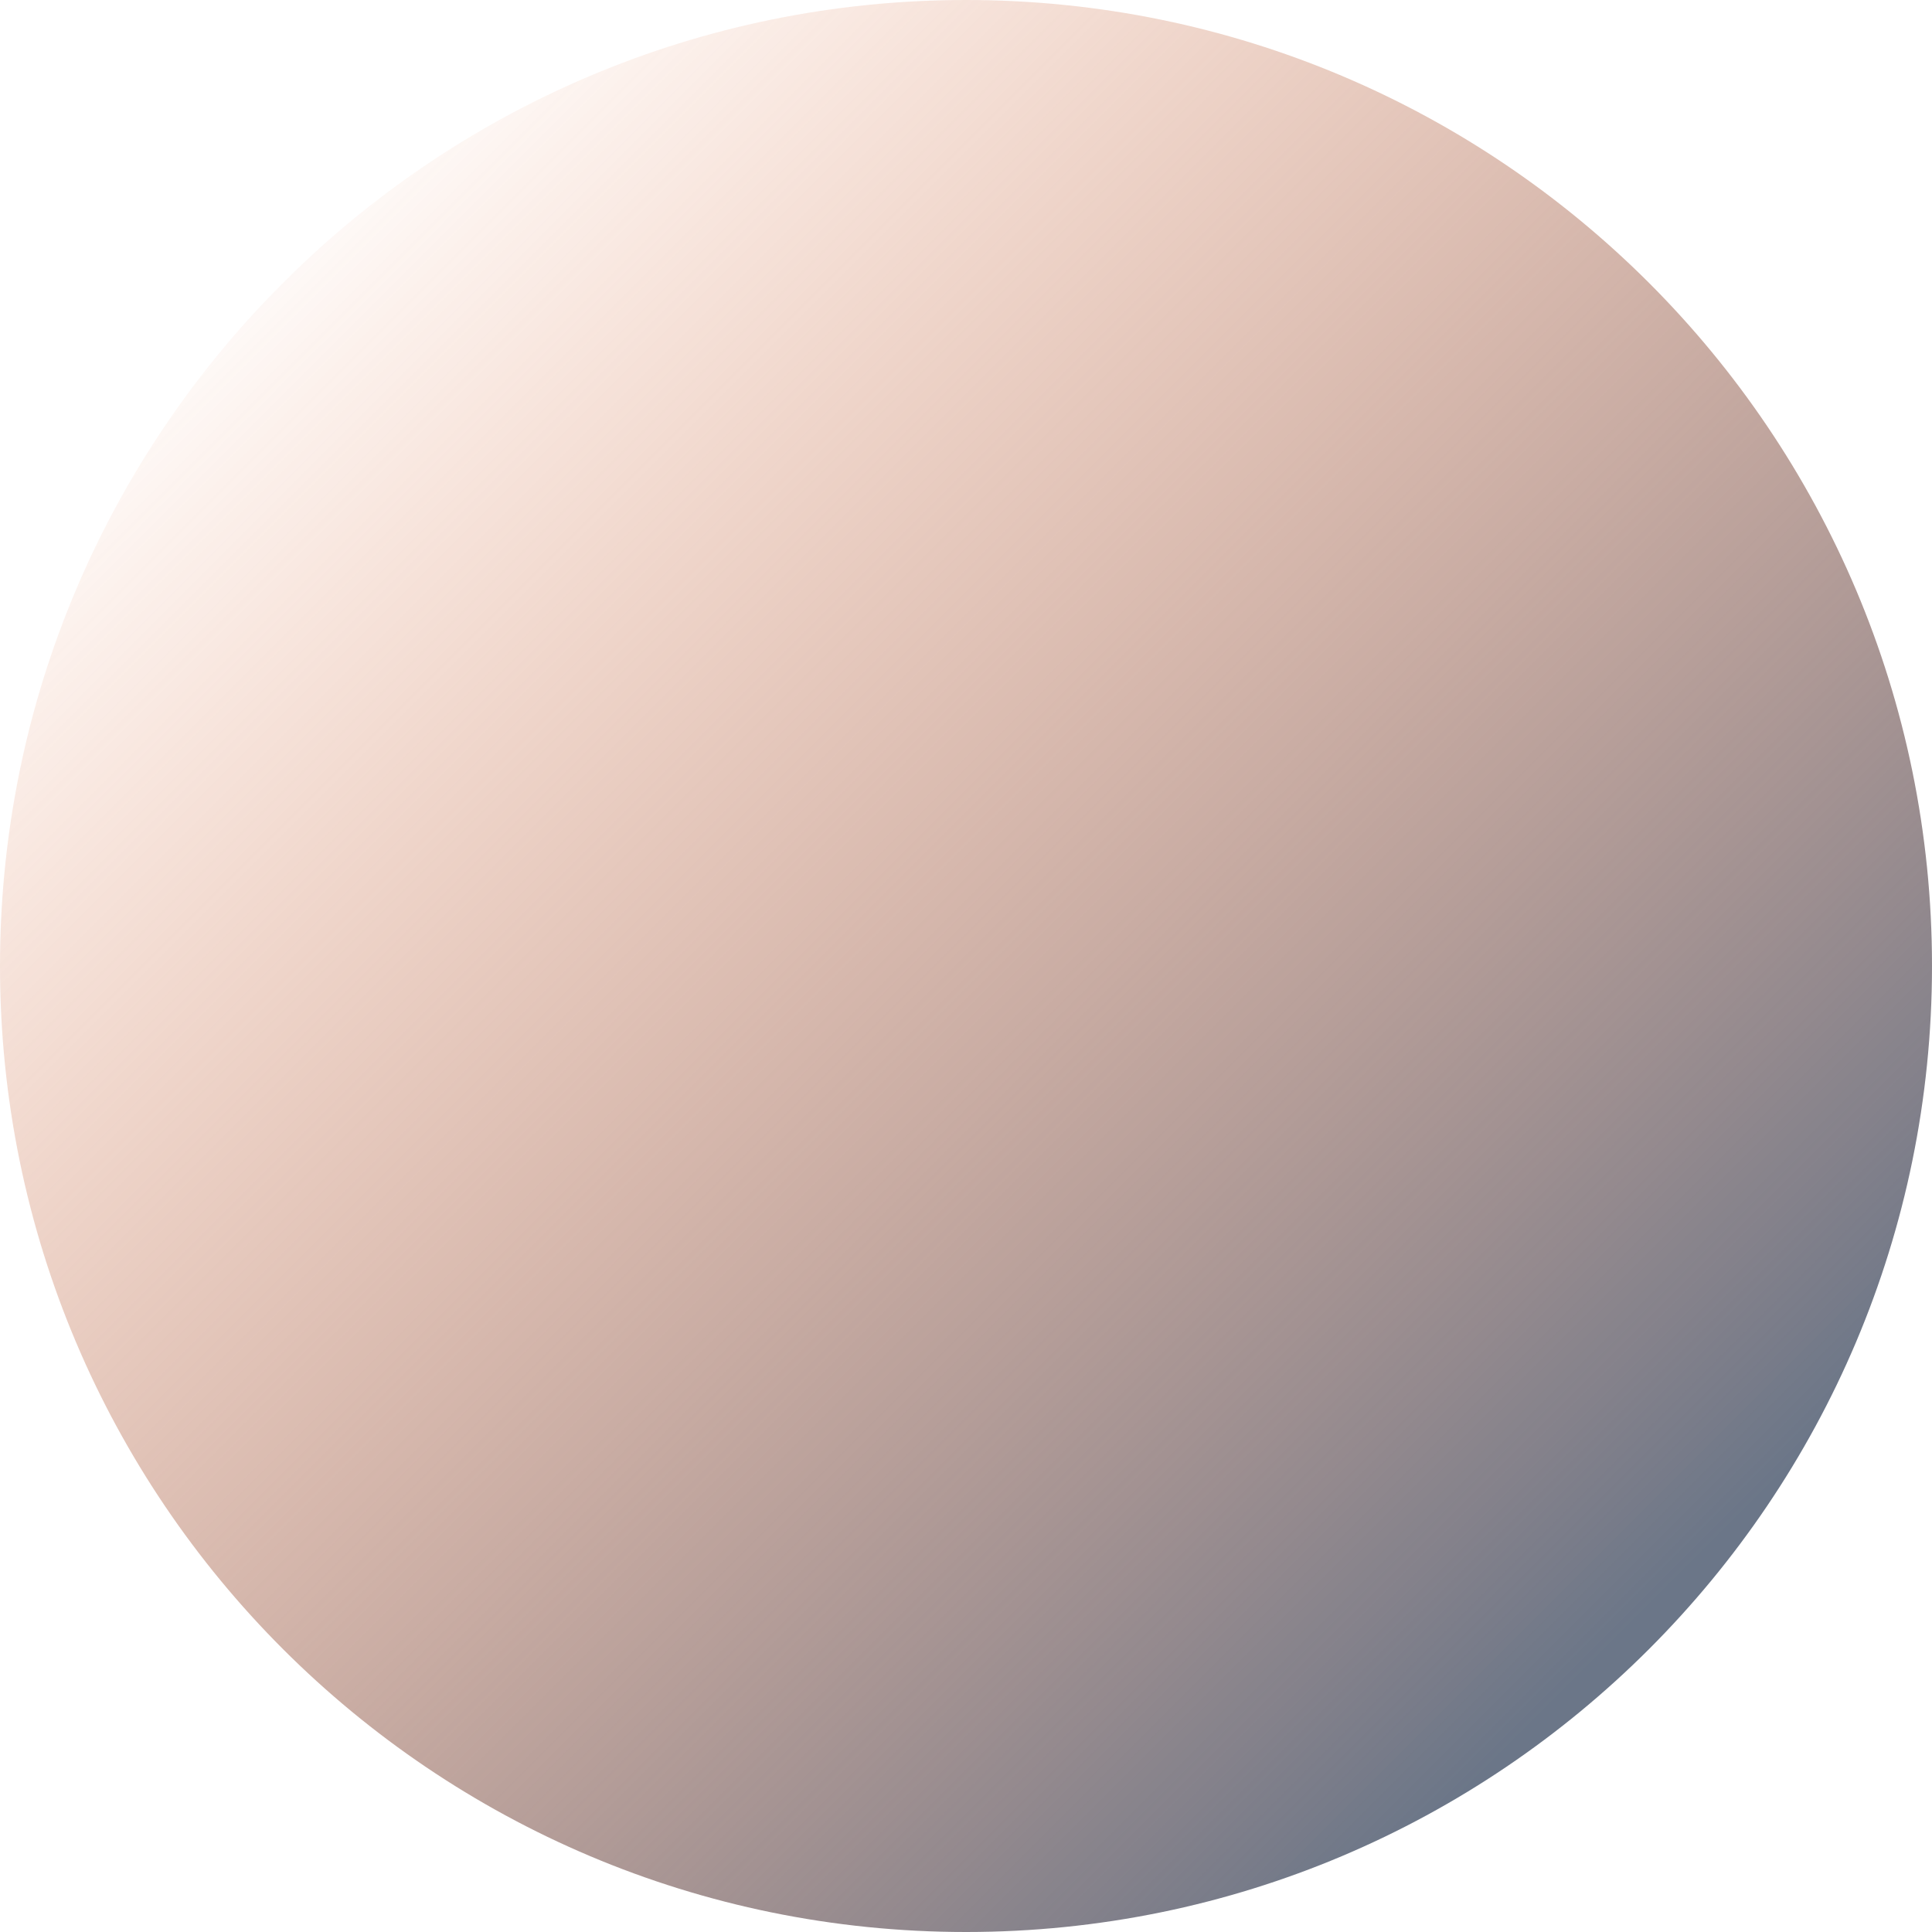
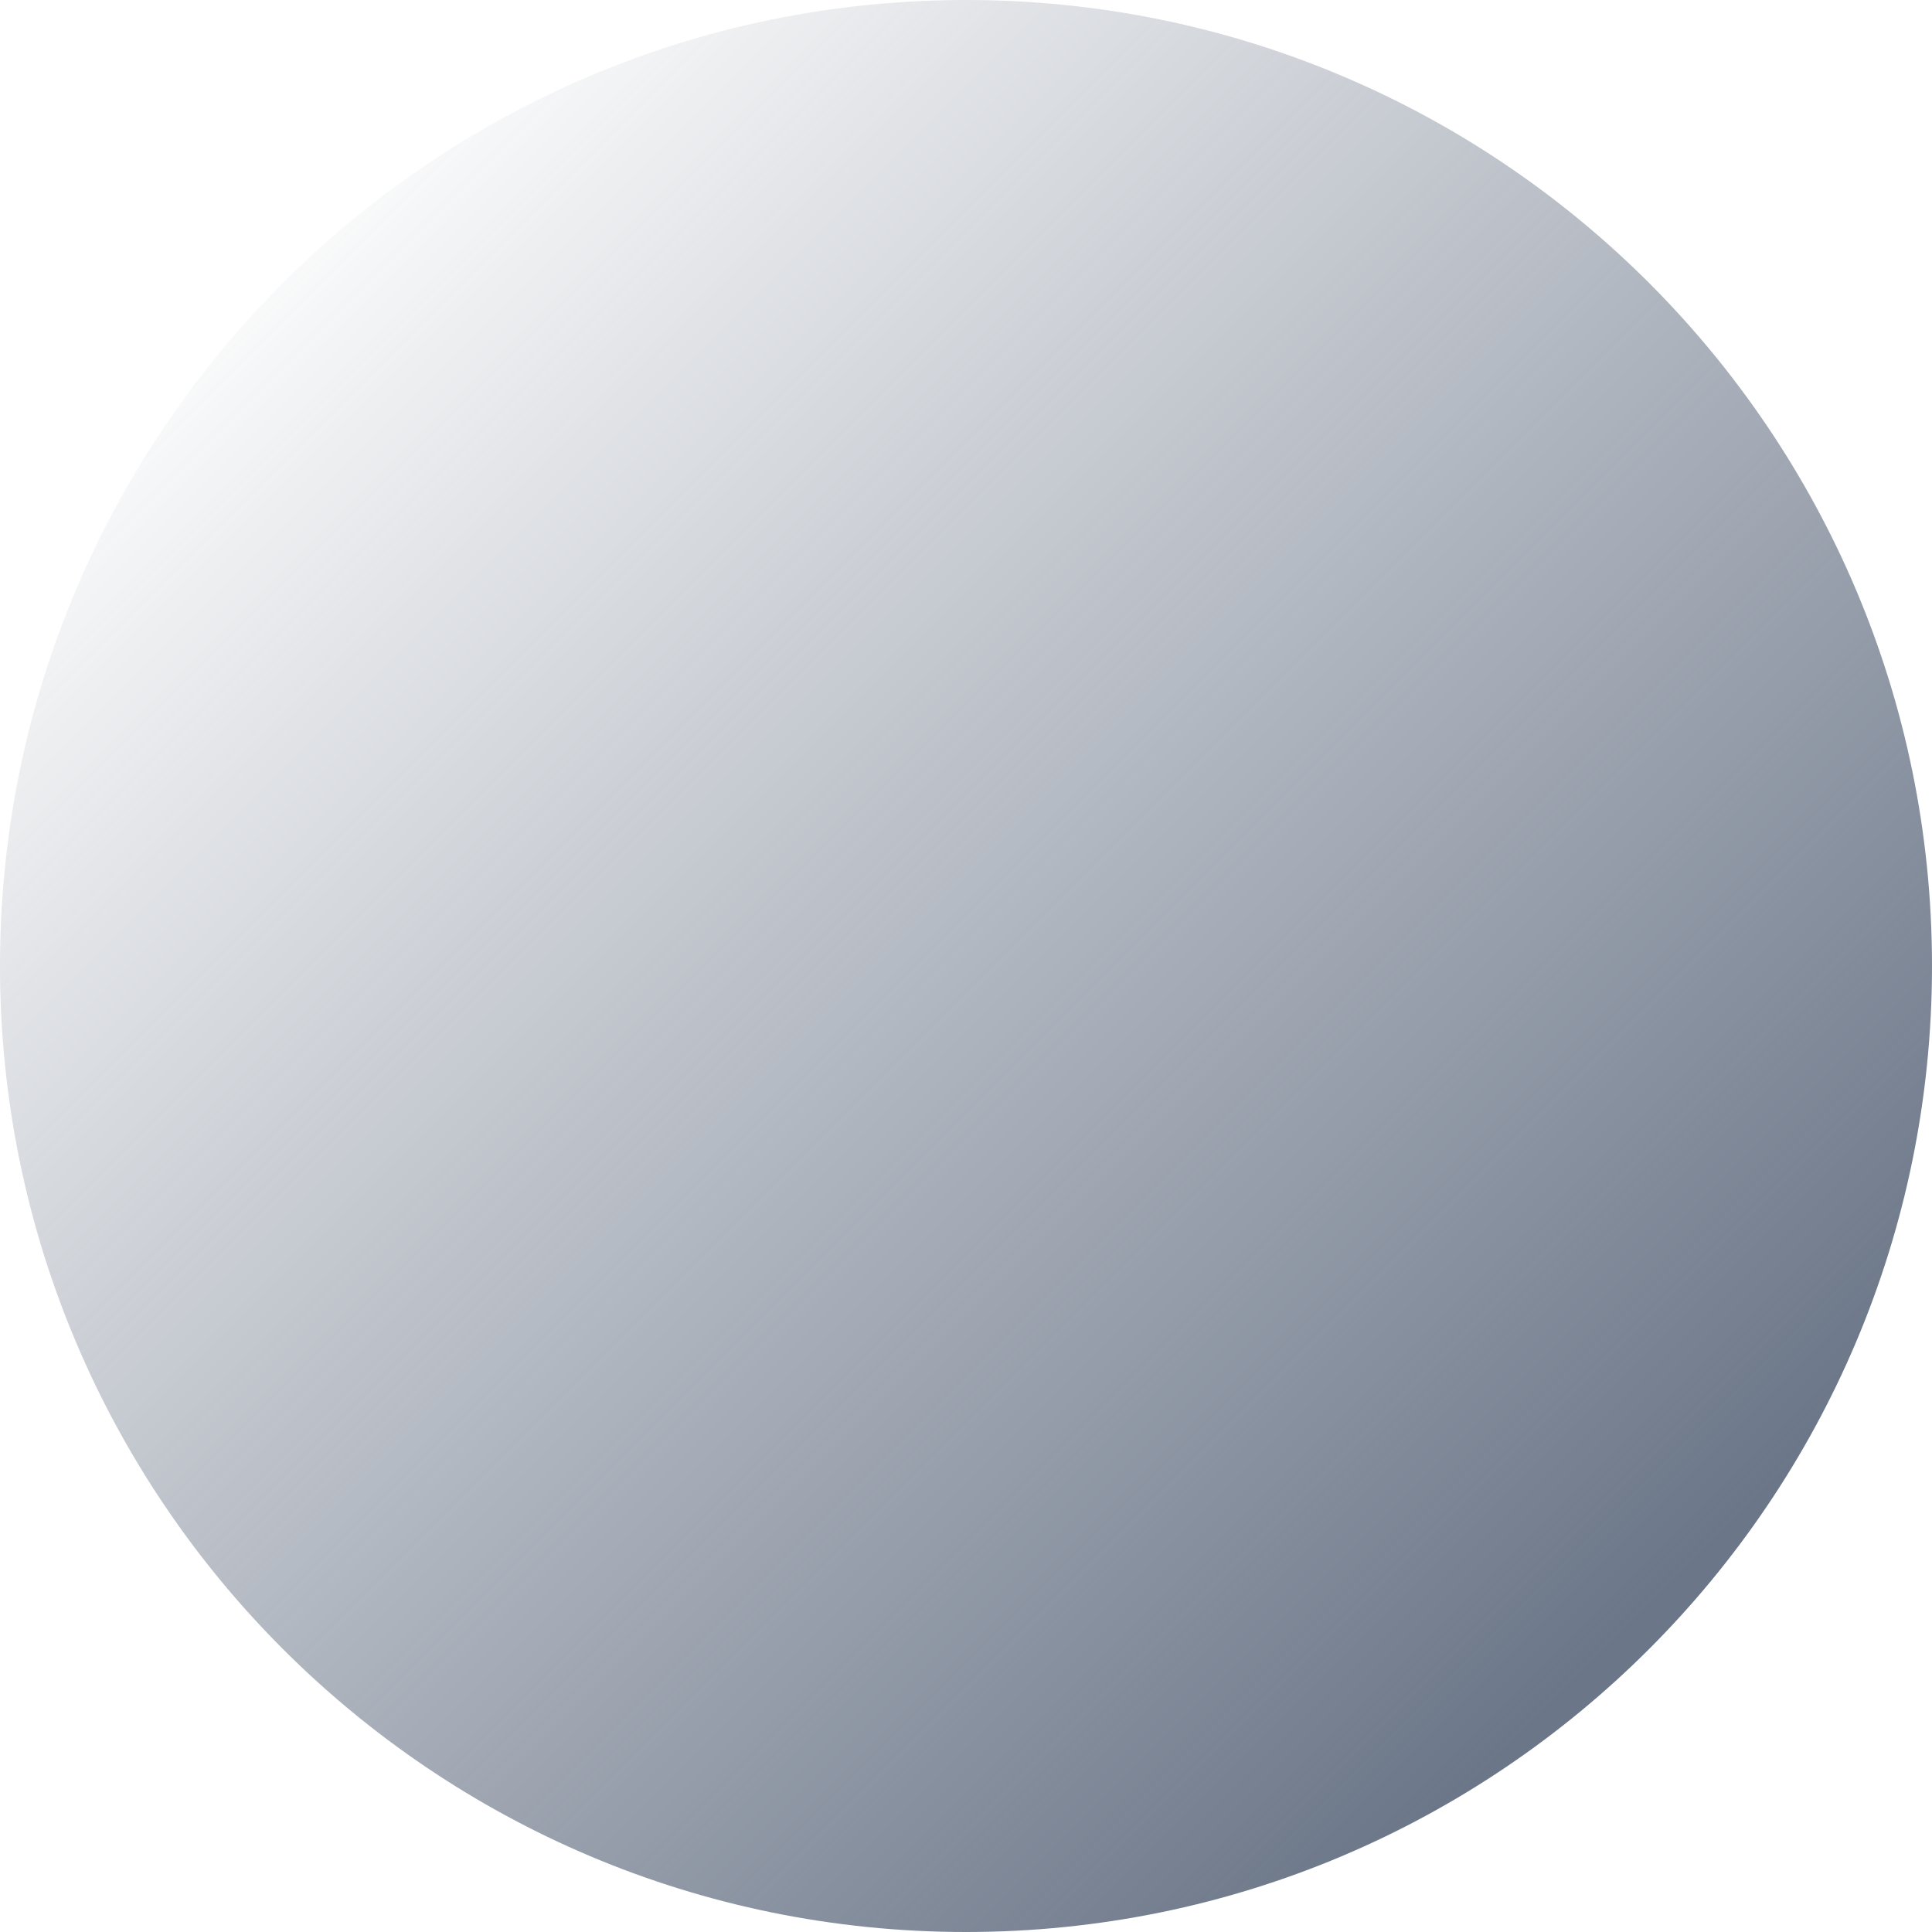
<svg xmlns="http://www.w3.org/2000/svg" width="511" height="511" viewBox="0 0 511 511" fill="none">
  <circle cx="255.5" cy="255.5" r="255.5" fill="url(#paint0_linear_615_28)" />
  <defs>
    <linearGradient id="paint0_linear_615_28" x1="434.452" y1="427.308" x2="63.28" y2="56.135" gradientUnits="userSpaceOnUse">
      <stop stop-color="#6b7688" />
-       <stop offset="1" stop-color="#e86427" stop-opacity="0" />
+       <stop offset="1" stop-color="#6b7688" stop-opacity="0" />
    </linearGradient>
  </defs>
</svg>
